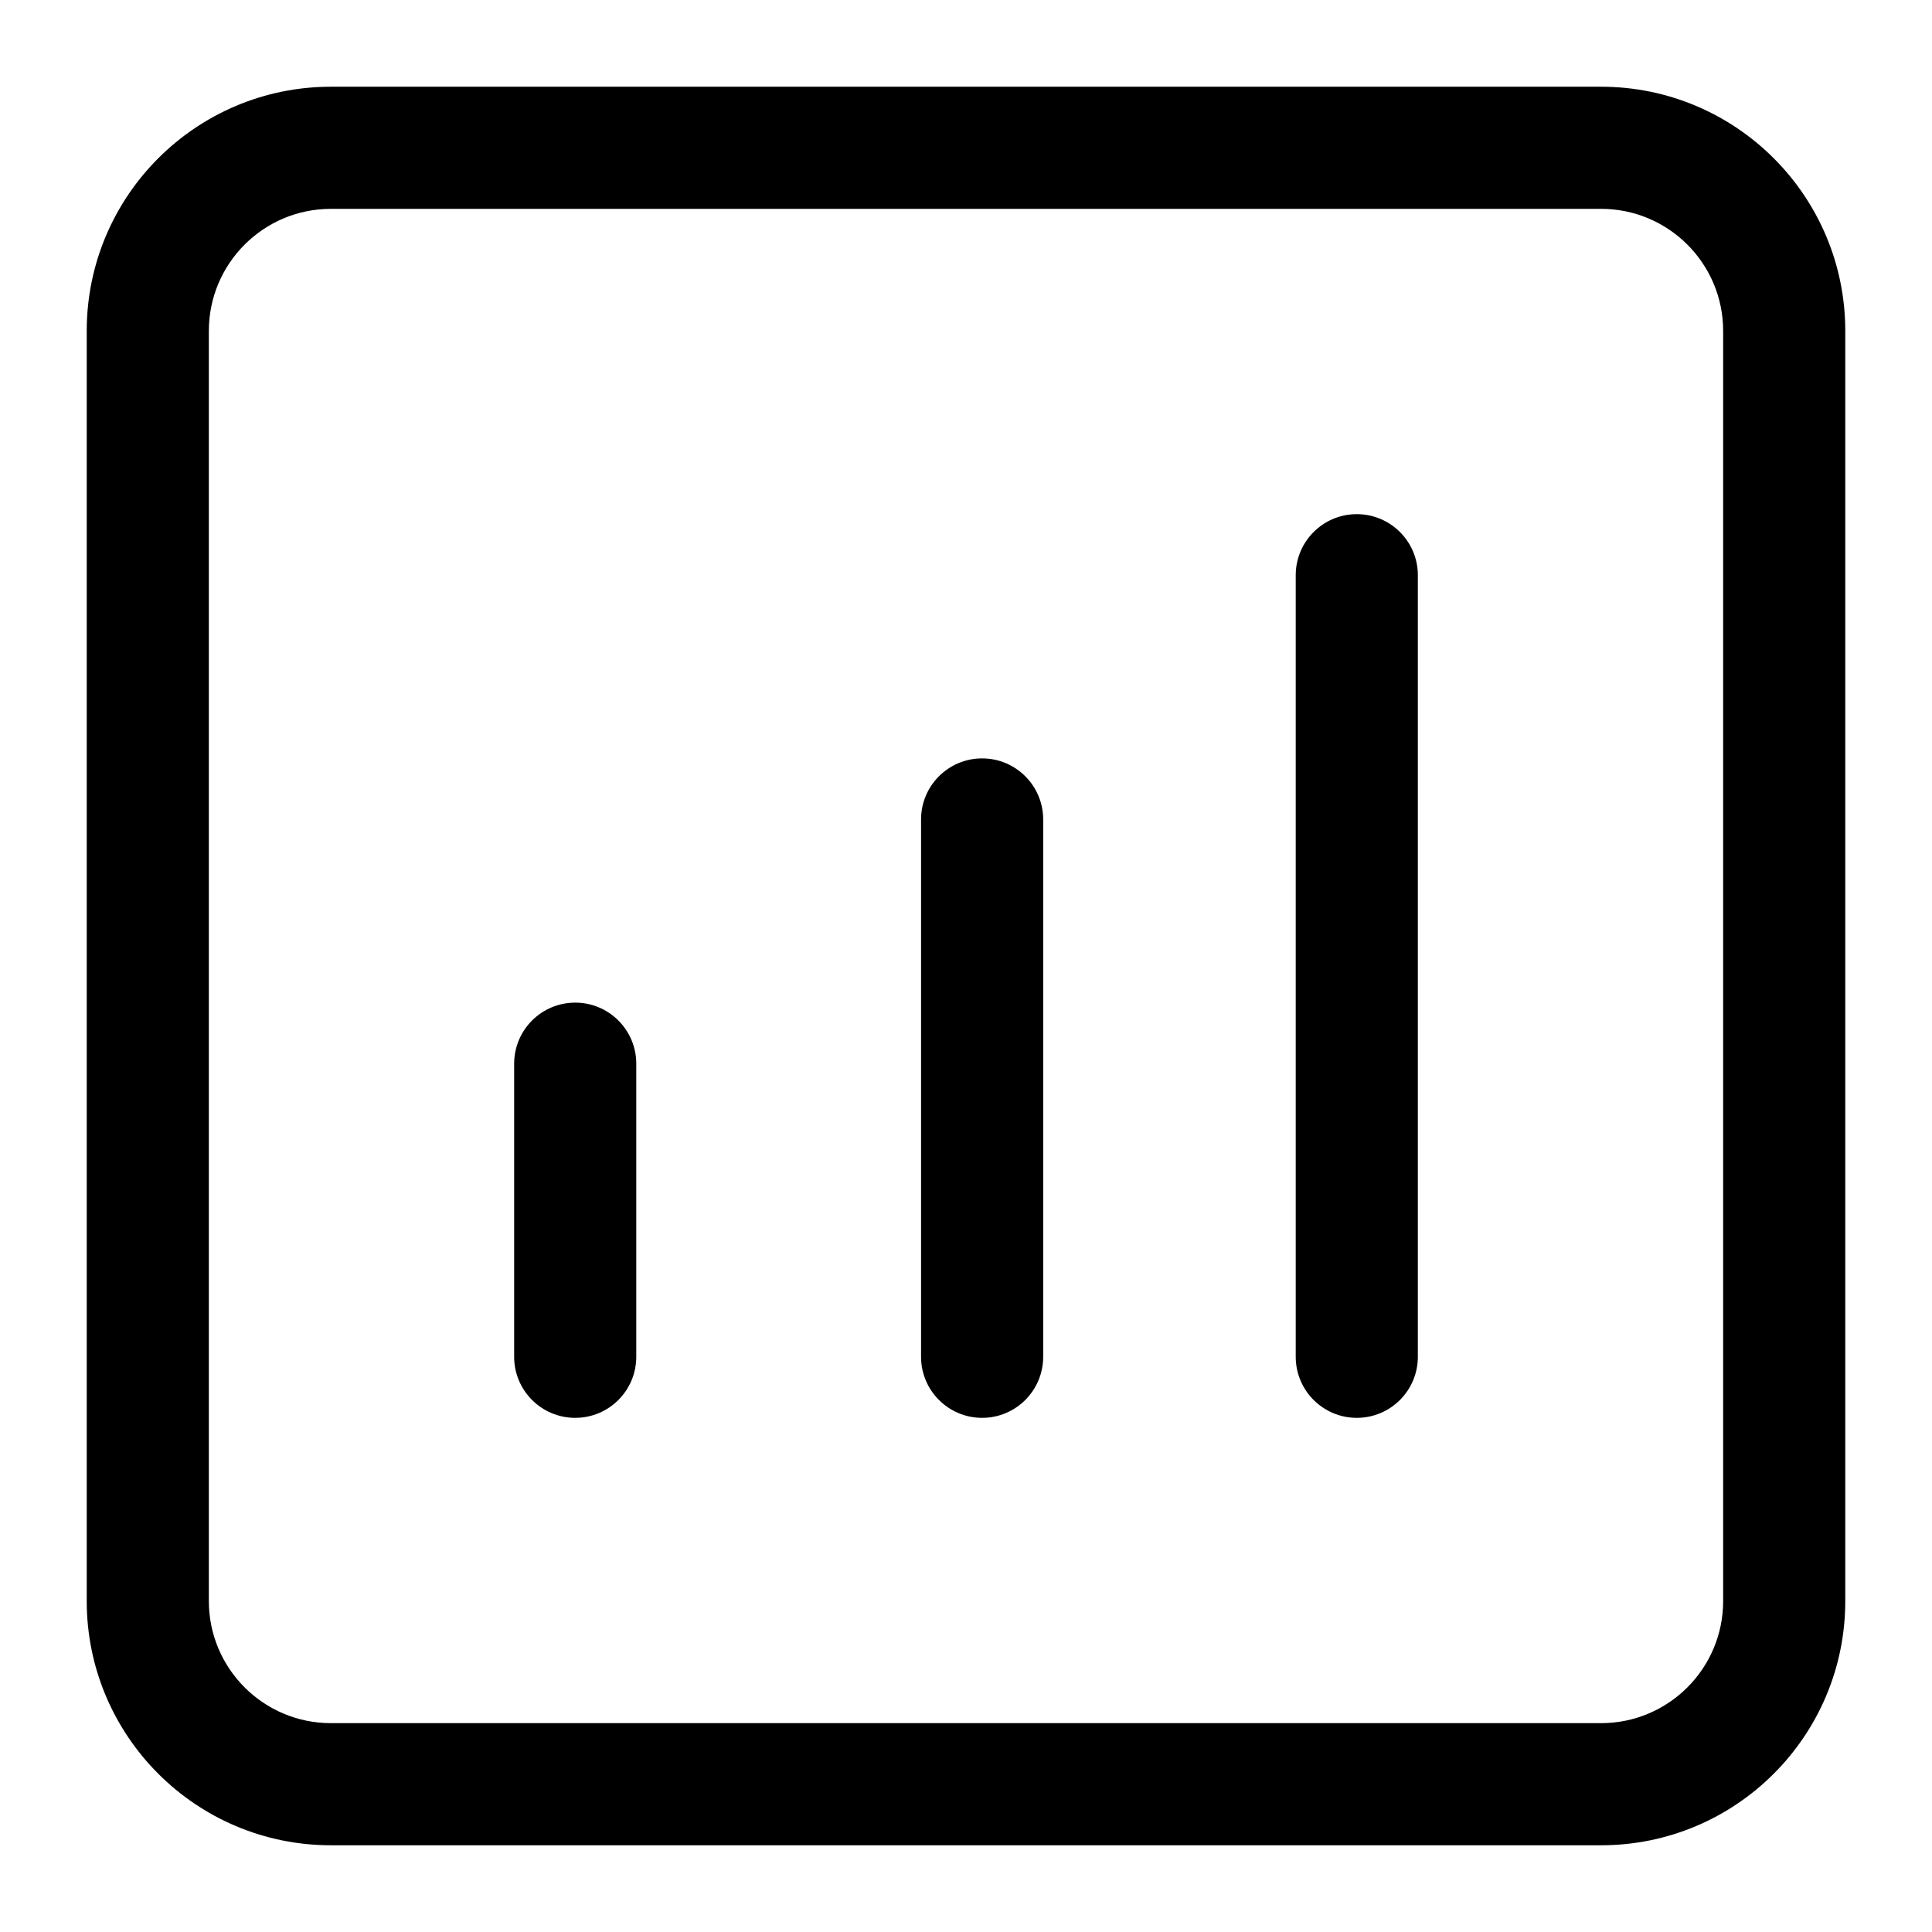
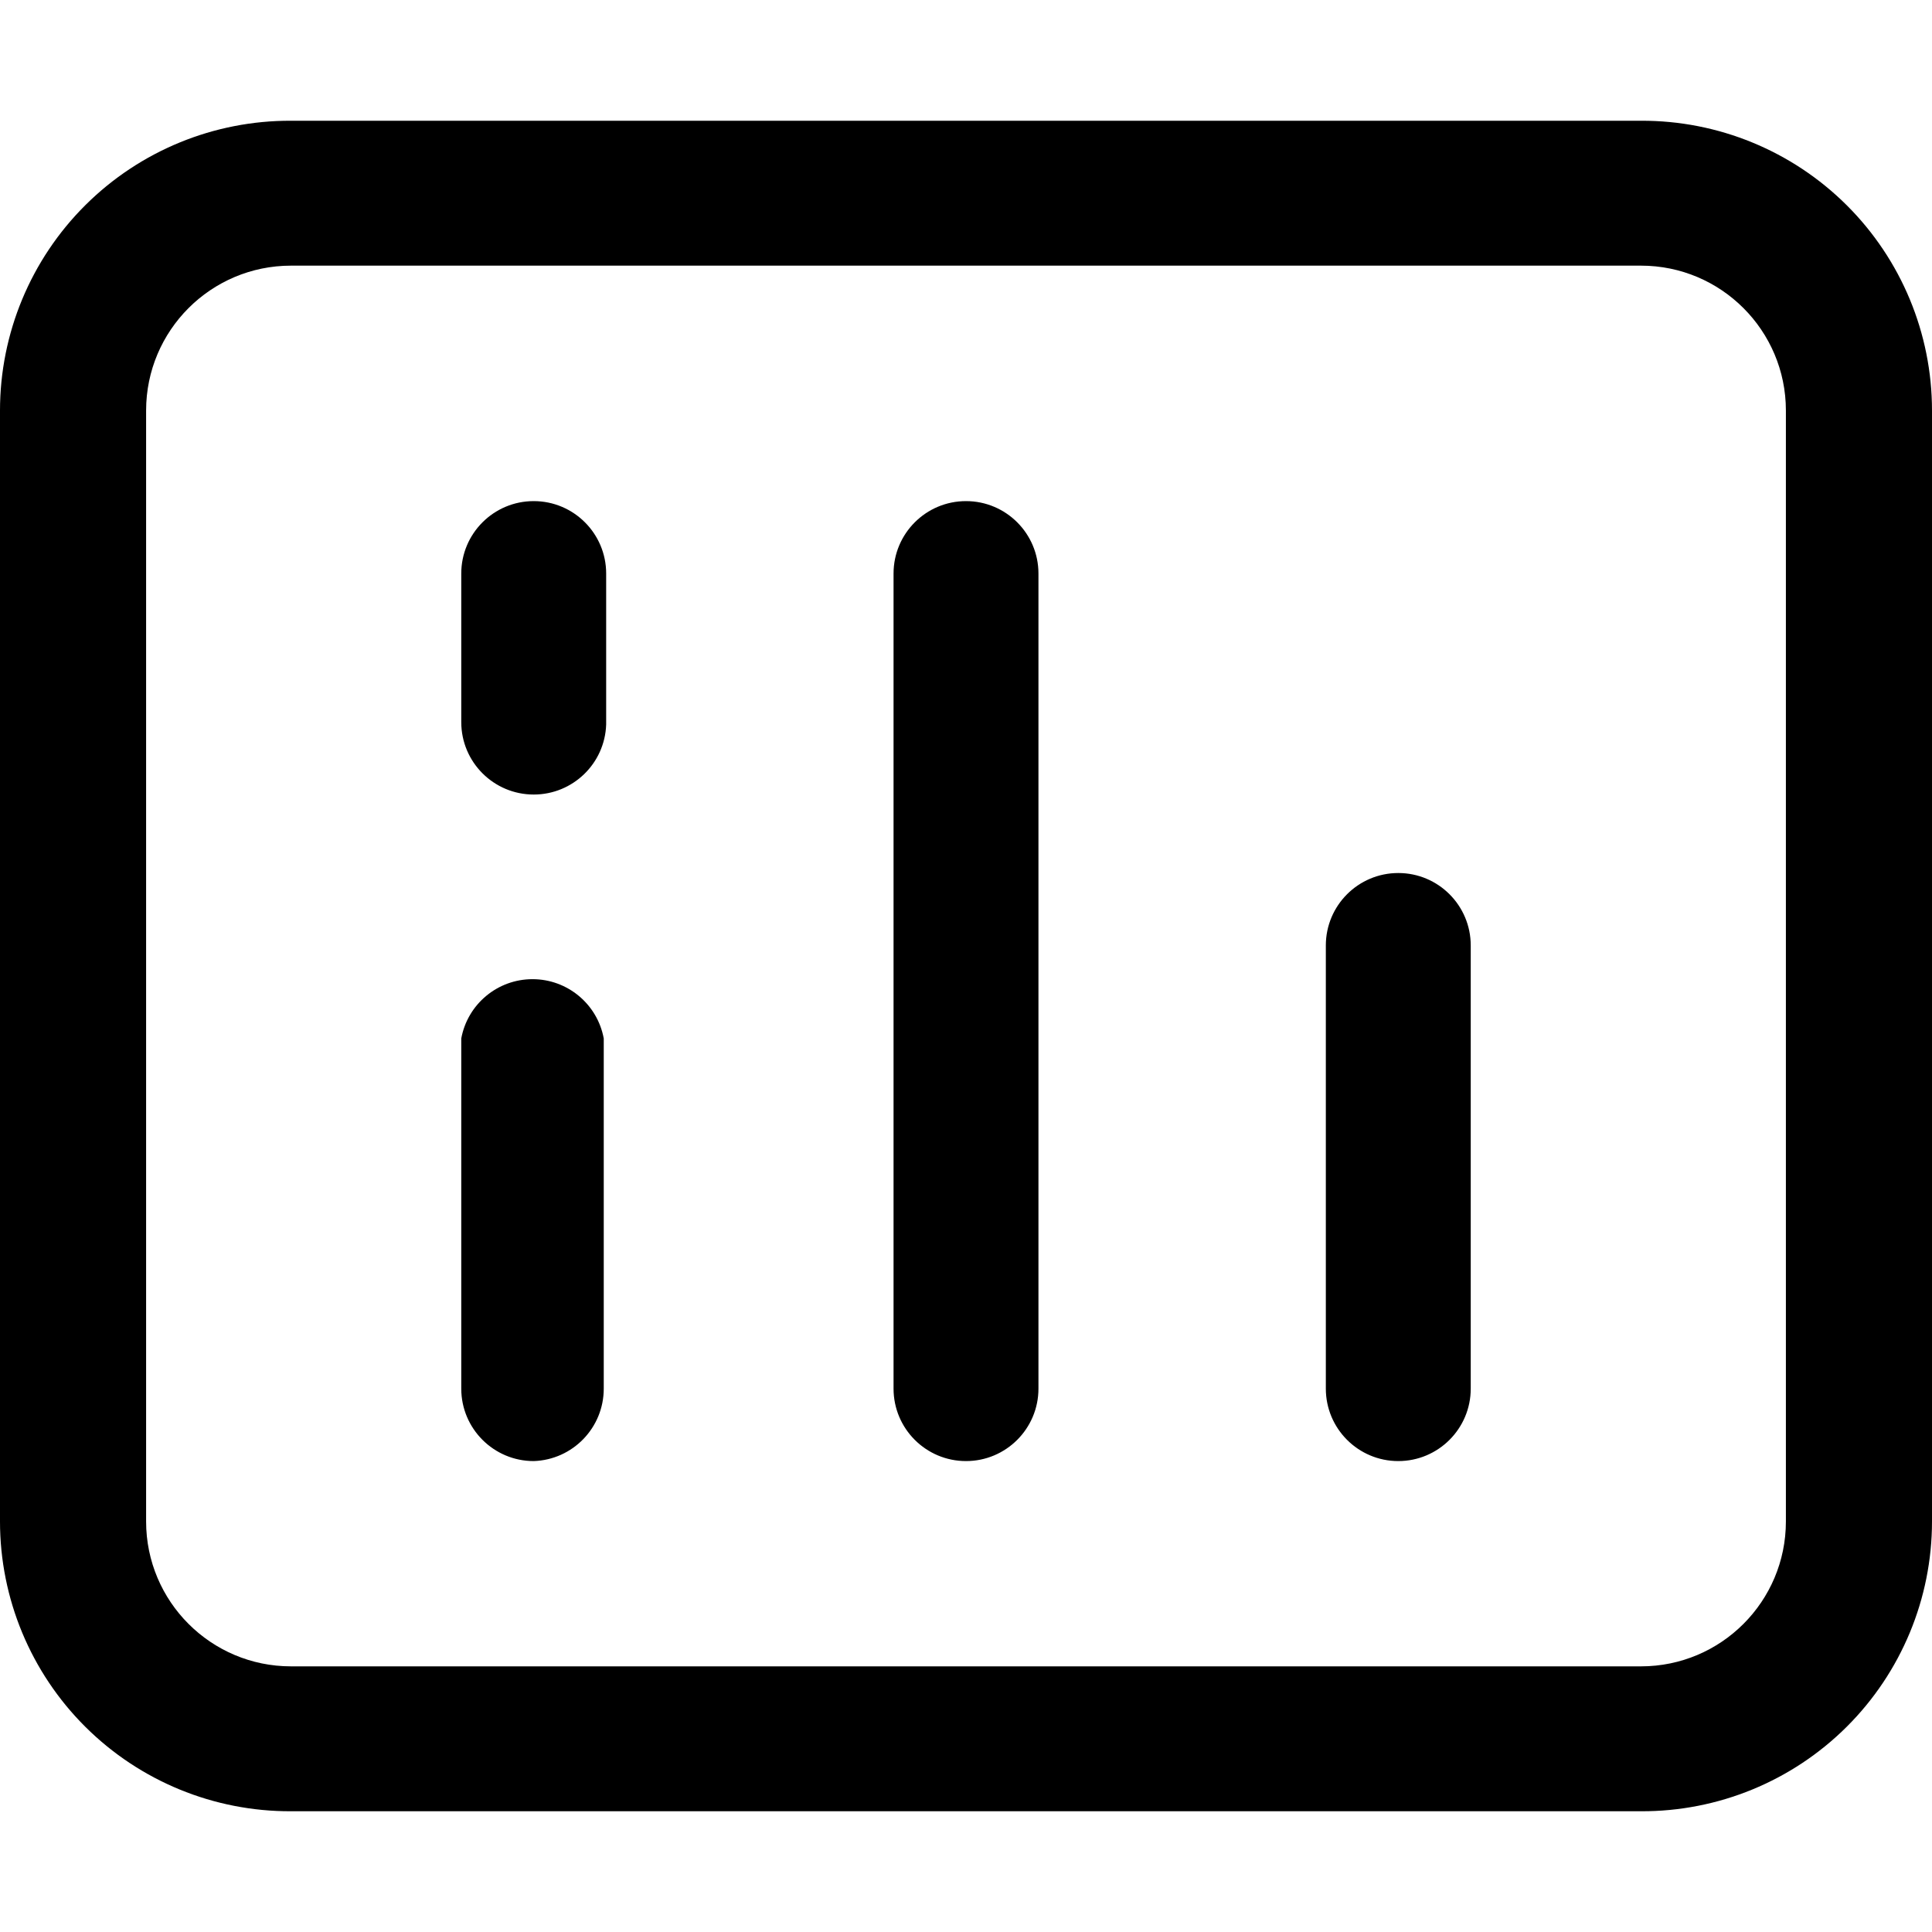
- <svg xmlns="http://www.w3.org/2000/svg" t="1688883742264" class="icon" viewBox="0 0 1024 1024" version="1.1" p-id="1872">
-   <path d="M848.58 110.693a64.727 64.727 0 0 1 64.727 64.727v673.16a64.727 64.727 0 0 1-64.727 64.727H175.42A64.727 64.727 0 0 1 110.693 848.58V175.42A64.727 64.727 0 0 1 175.42 110.693h673.16M848.58 45.966H175.42a129.454 129.454 0 0 0-129.454 129.454v673.16a129.454 129.454 0 0 0 129.454 129.454h673.16a129.454 129.454 0 0 0 129.454-129.454V175.42a129.454 129.454 0 0 0-129.454-129.454z" p-id="1873" />
-   <path d="M520.544 751.49A32.363 32.363 0 0 1 488.18 719.126V434.328a32.363 32.363 0 0 1 64.727 0v284.798a32.363 32.363 0 0 1-32.363 32.363zM304.874 751.49A32.363 32.363 0 0 1 272.51 719.126v-155.345a32.363 32.363 0 0 1 64.727 0v155.345A32.363 32.363 0 0 1 304.874 751.49zM719.126 751.49A32.363 32.363 0 0 1 686.763 719.126V304.874a32.363 32.363 0 0 1 64.727 0v414.252A32.363 32.363 0 0 1 719.126 751.49z" p-id="1874" />
+ <svg xmlns="http://www.w3.org/2000/svg" t="1689305725826" class="icon" viewBox="0 0 1024 1024" version="1.1" p-id="3372" width="64" height="64">
+   <path d="M512 774.4a38.4 38.4 0 0 1-38.4-38.4V304a38.4 38.4 0 0 1 76.8 0v432a38.4 38.4 0 0 1-38.4 38.4zM741.12 774.4a38.4 38.4 0 0 1-38.4-38.4V501.12a38.4 38.4 0 1 1 76.8 0v234.88a38.4 38.4 0 0 1-38.4 38.4zM282.88 774.4a38.4 38.4 0 0 1-38.4-38.4V550.4A38.4 38.4 0 0 1 320 550.4v185.6a38.4 38.4 0 0 1-37.12 38.4zM282.88 421.12a38.4 38.4 0 0 1-38.4-38.4V304a38.4 38.4 0 0 1 76.8 0V384a38.4 38.4 0 0 1-38.4 37.12z" p-id="3373" />
+   <path d="M869.76 140.8a76.8 76.8 0 0 1 76.8 76.8v588.8a76.8 76.8 0 0 1-76.8 76.8H154.24a76.8 76.8 0 0 1-76.8-76.8V217.6a76.8 76.8 0 0 1 76.8-76.8h715.52m0-76.8H154.24A153.6 153.6 0 0 0 0 217.6v588.8A153.6 153.6 0 0 0 154.24 960h715.52A153.6 153.6 0 0 0 1024 806.4V217.6A153.6 153.6 0 0 0 869.76 64z" p-id="3374" />
</svg>
